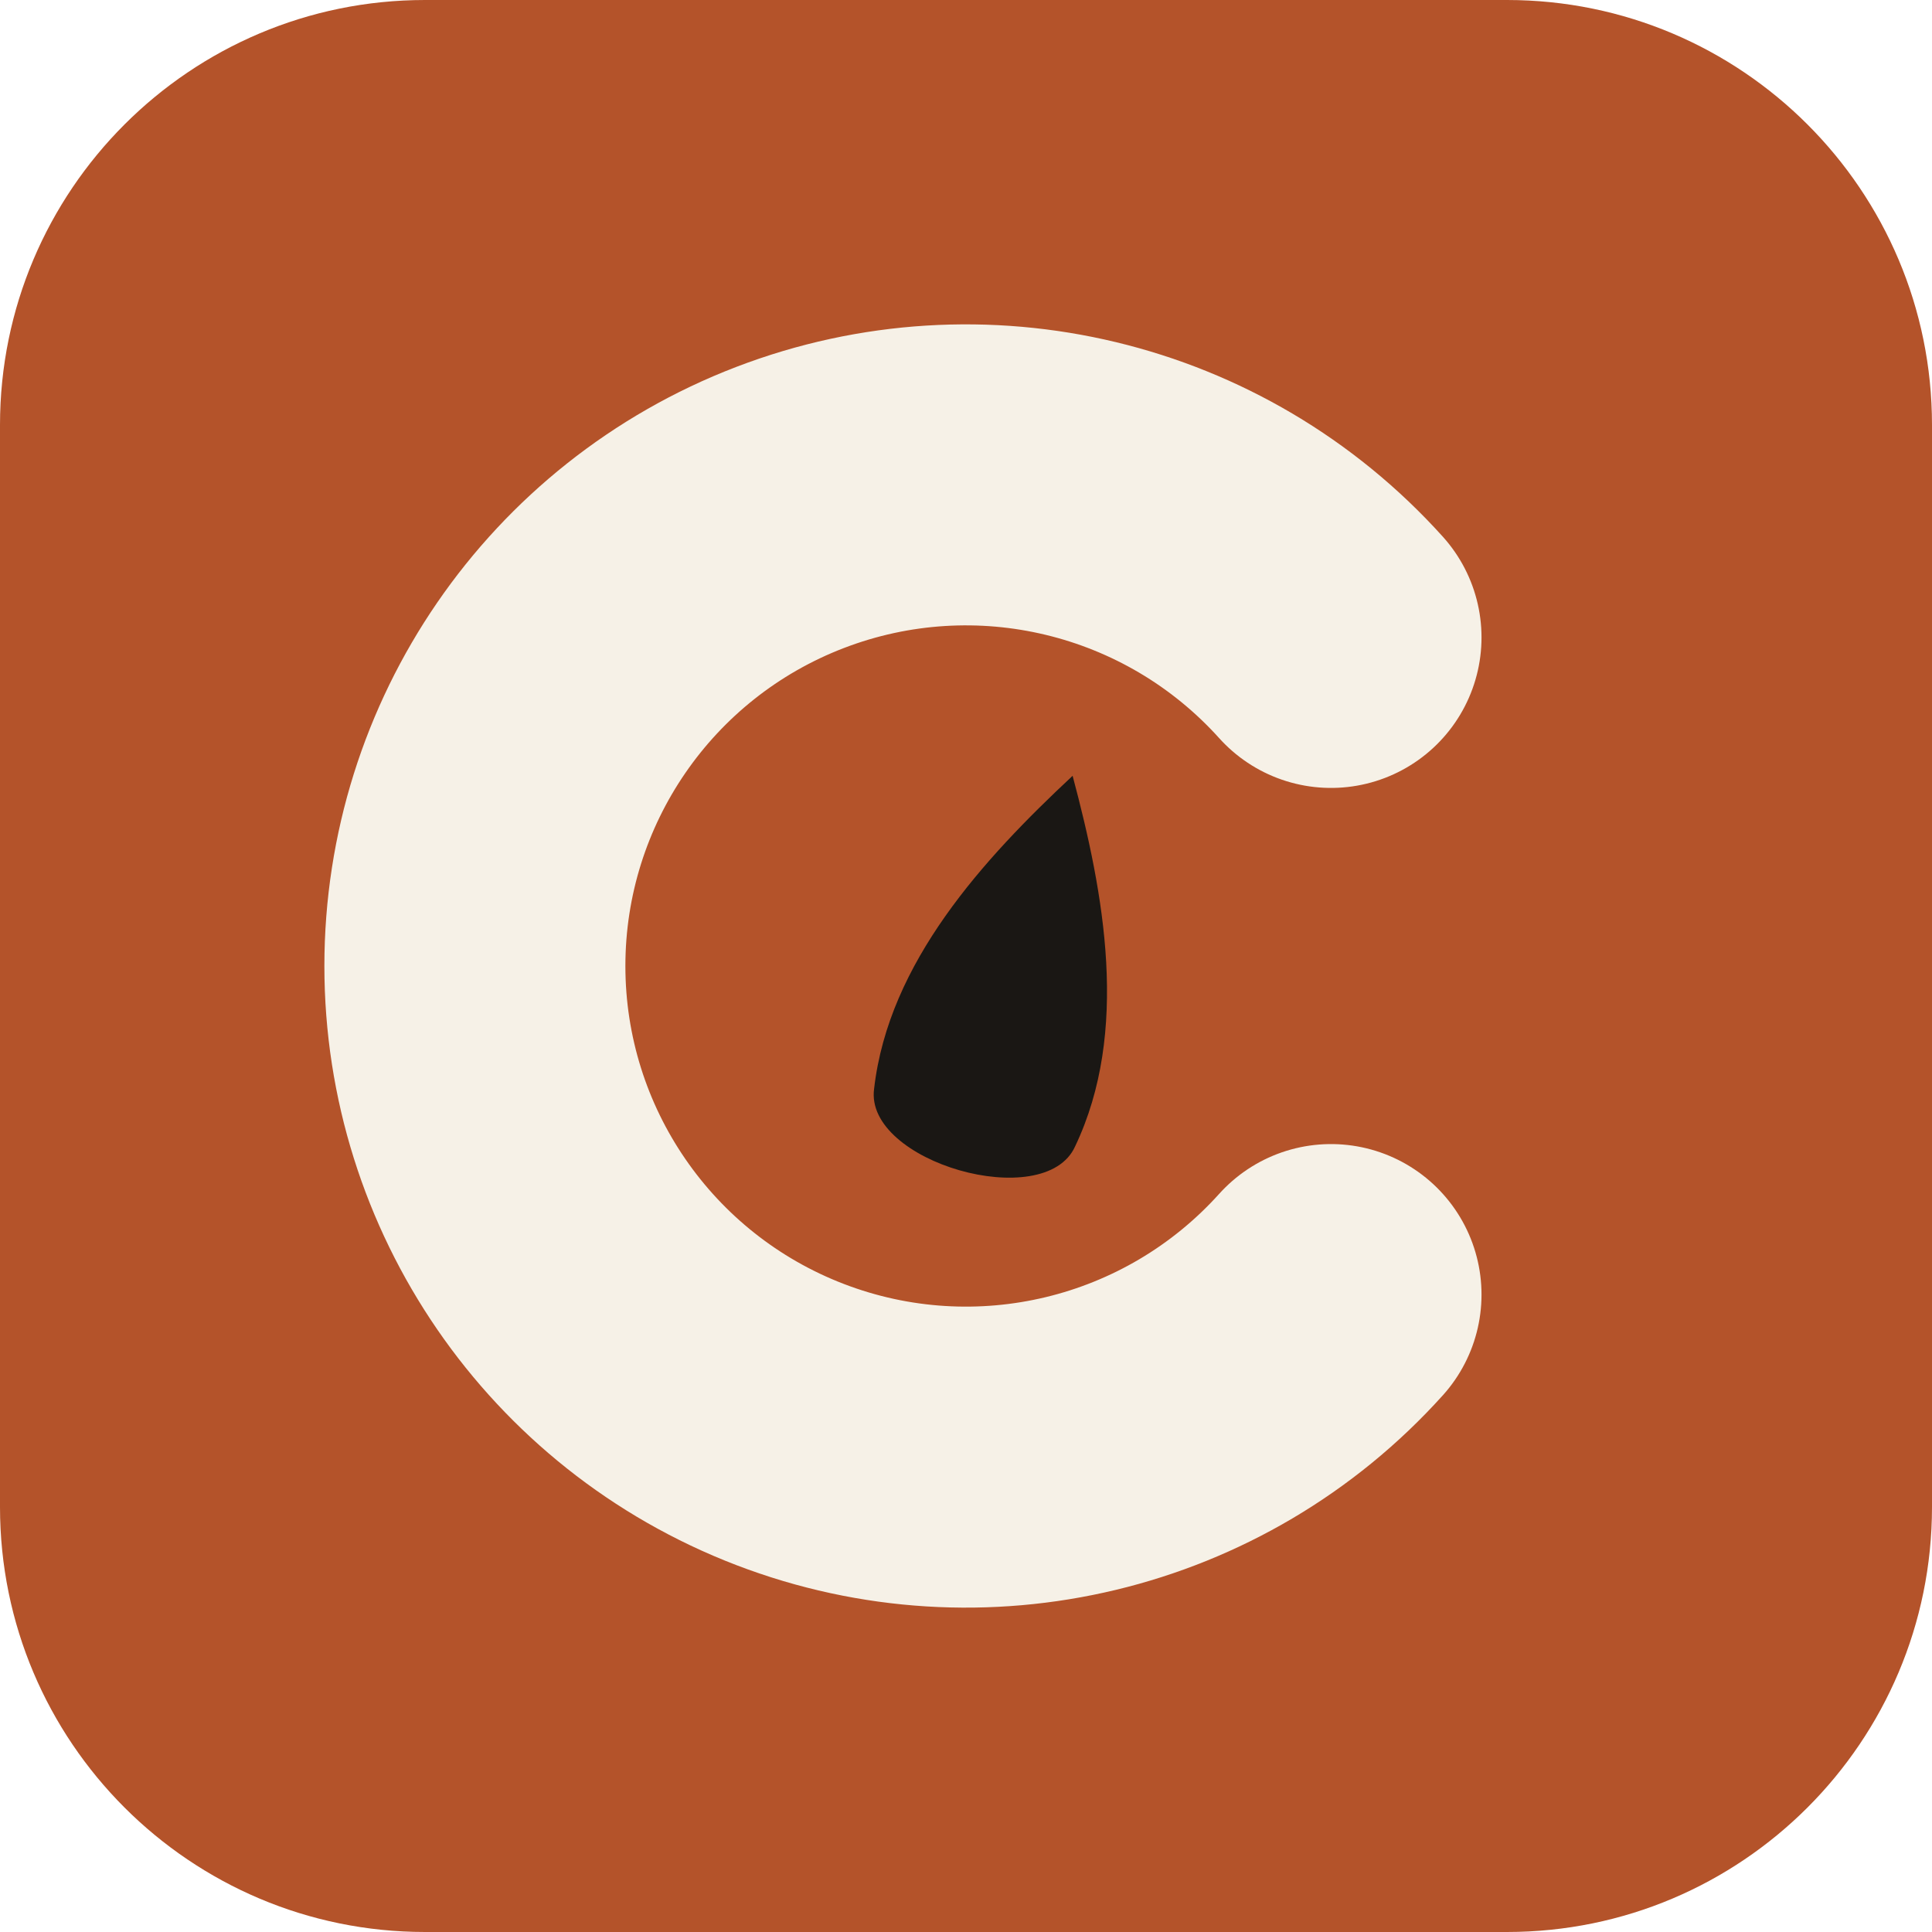
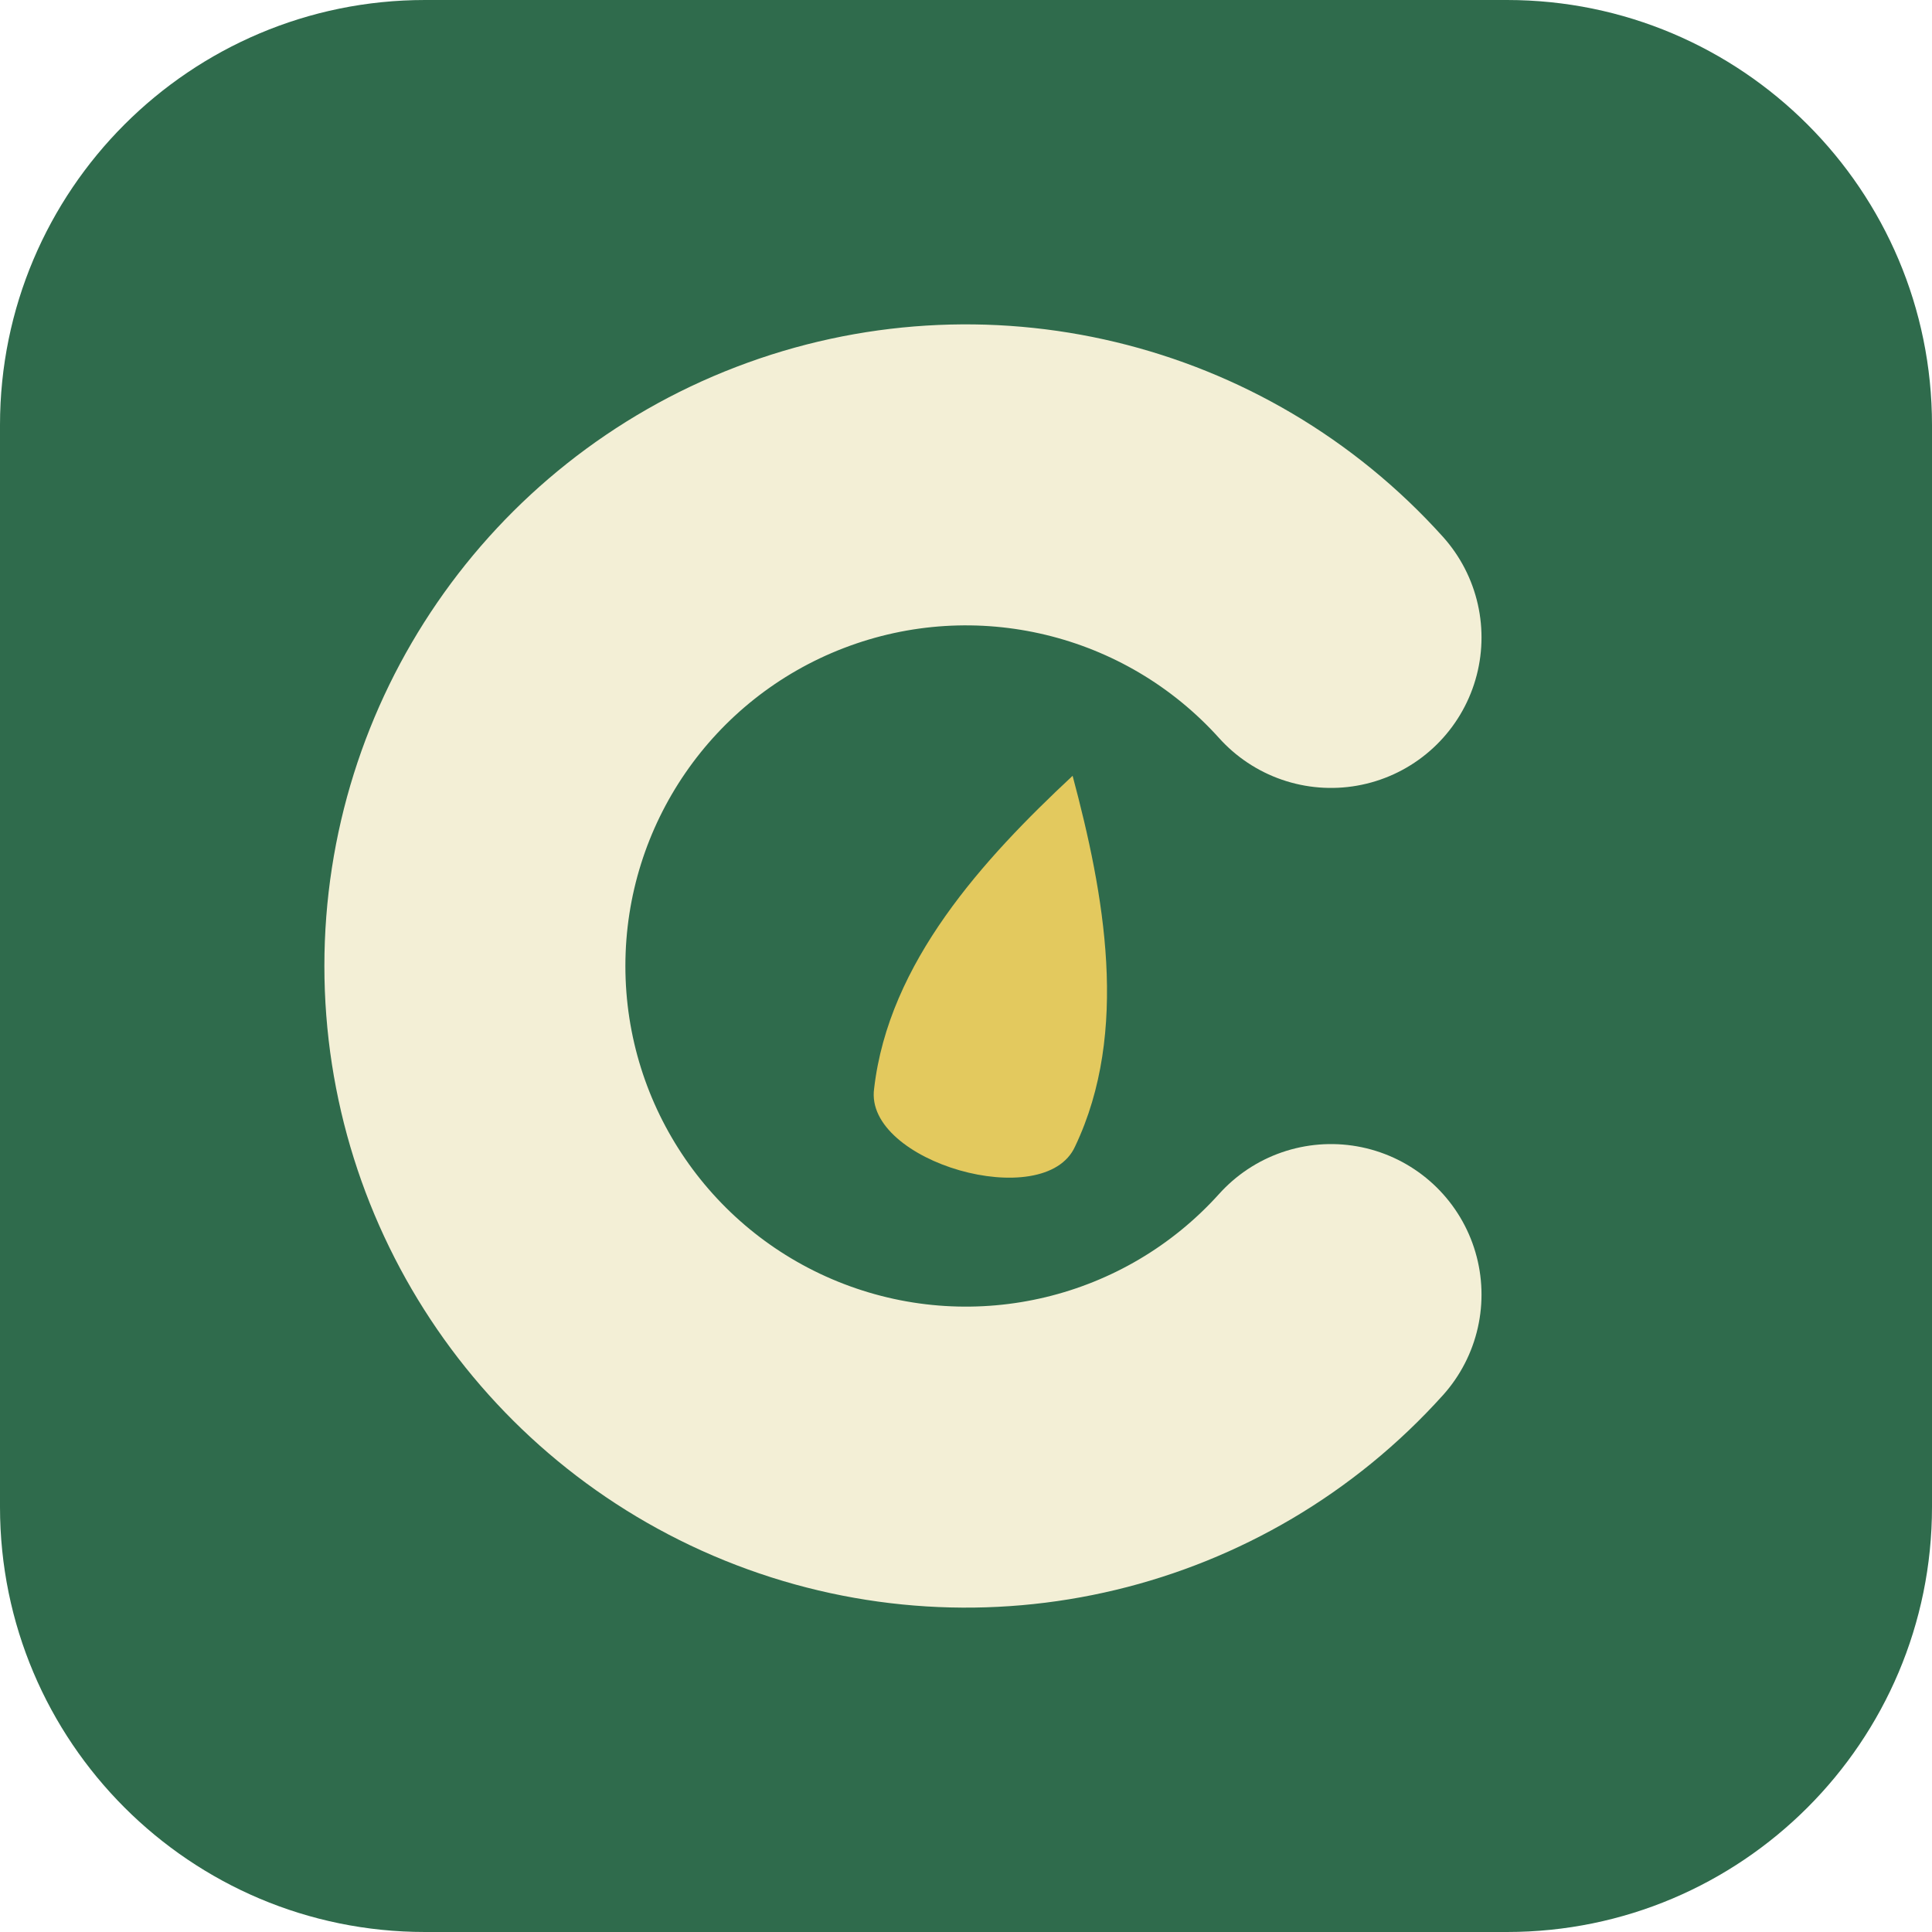
<svg xmlns="http://www.w3.org/2000/svg" viewBox="0 0 100 100">
-   <rect width="100" height="100" rx="22" fill="#b4532a" />
+   <rect width="100" height="100" rx="22" fill="#2f6b4c" />
  <g transform="translate(9 9) scale(.82)">
-     <path d="M73.04 29.26 A31 31 0 1 0 73.04 70.74" fill="none" stroke="#f6f1e7" stroke-width="19" stroke-linecap="round" />
-     <path d="M50 8 C62 28 74 52 70 76 C68 90 32 90 30 76 C26 52 38 28 50 8Z" transform="translate(53 51) rotate(16) scale(0.33) translate(-50 -49)" fill="#1a1714" />
+     <path d="M73.04 29.26 A31 31 0 1 0 73.04 70.74" fill="none" stroke="#f3efd6" stroke-width="19" stroke-linecap="round" />
+     <path d="M50 8 C62 28 74 52 70 76 C68 90 32 90 30 76 C26 52 38 28 50 8Z" transform="translate(53 51) rotate(16) scale(0.33) translate(-50 -49)" fill="#e3c95e" />
  </g>
</svg>
